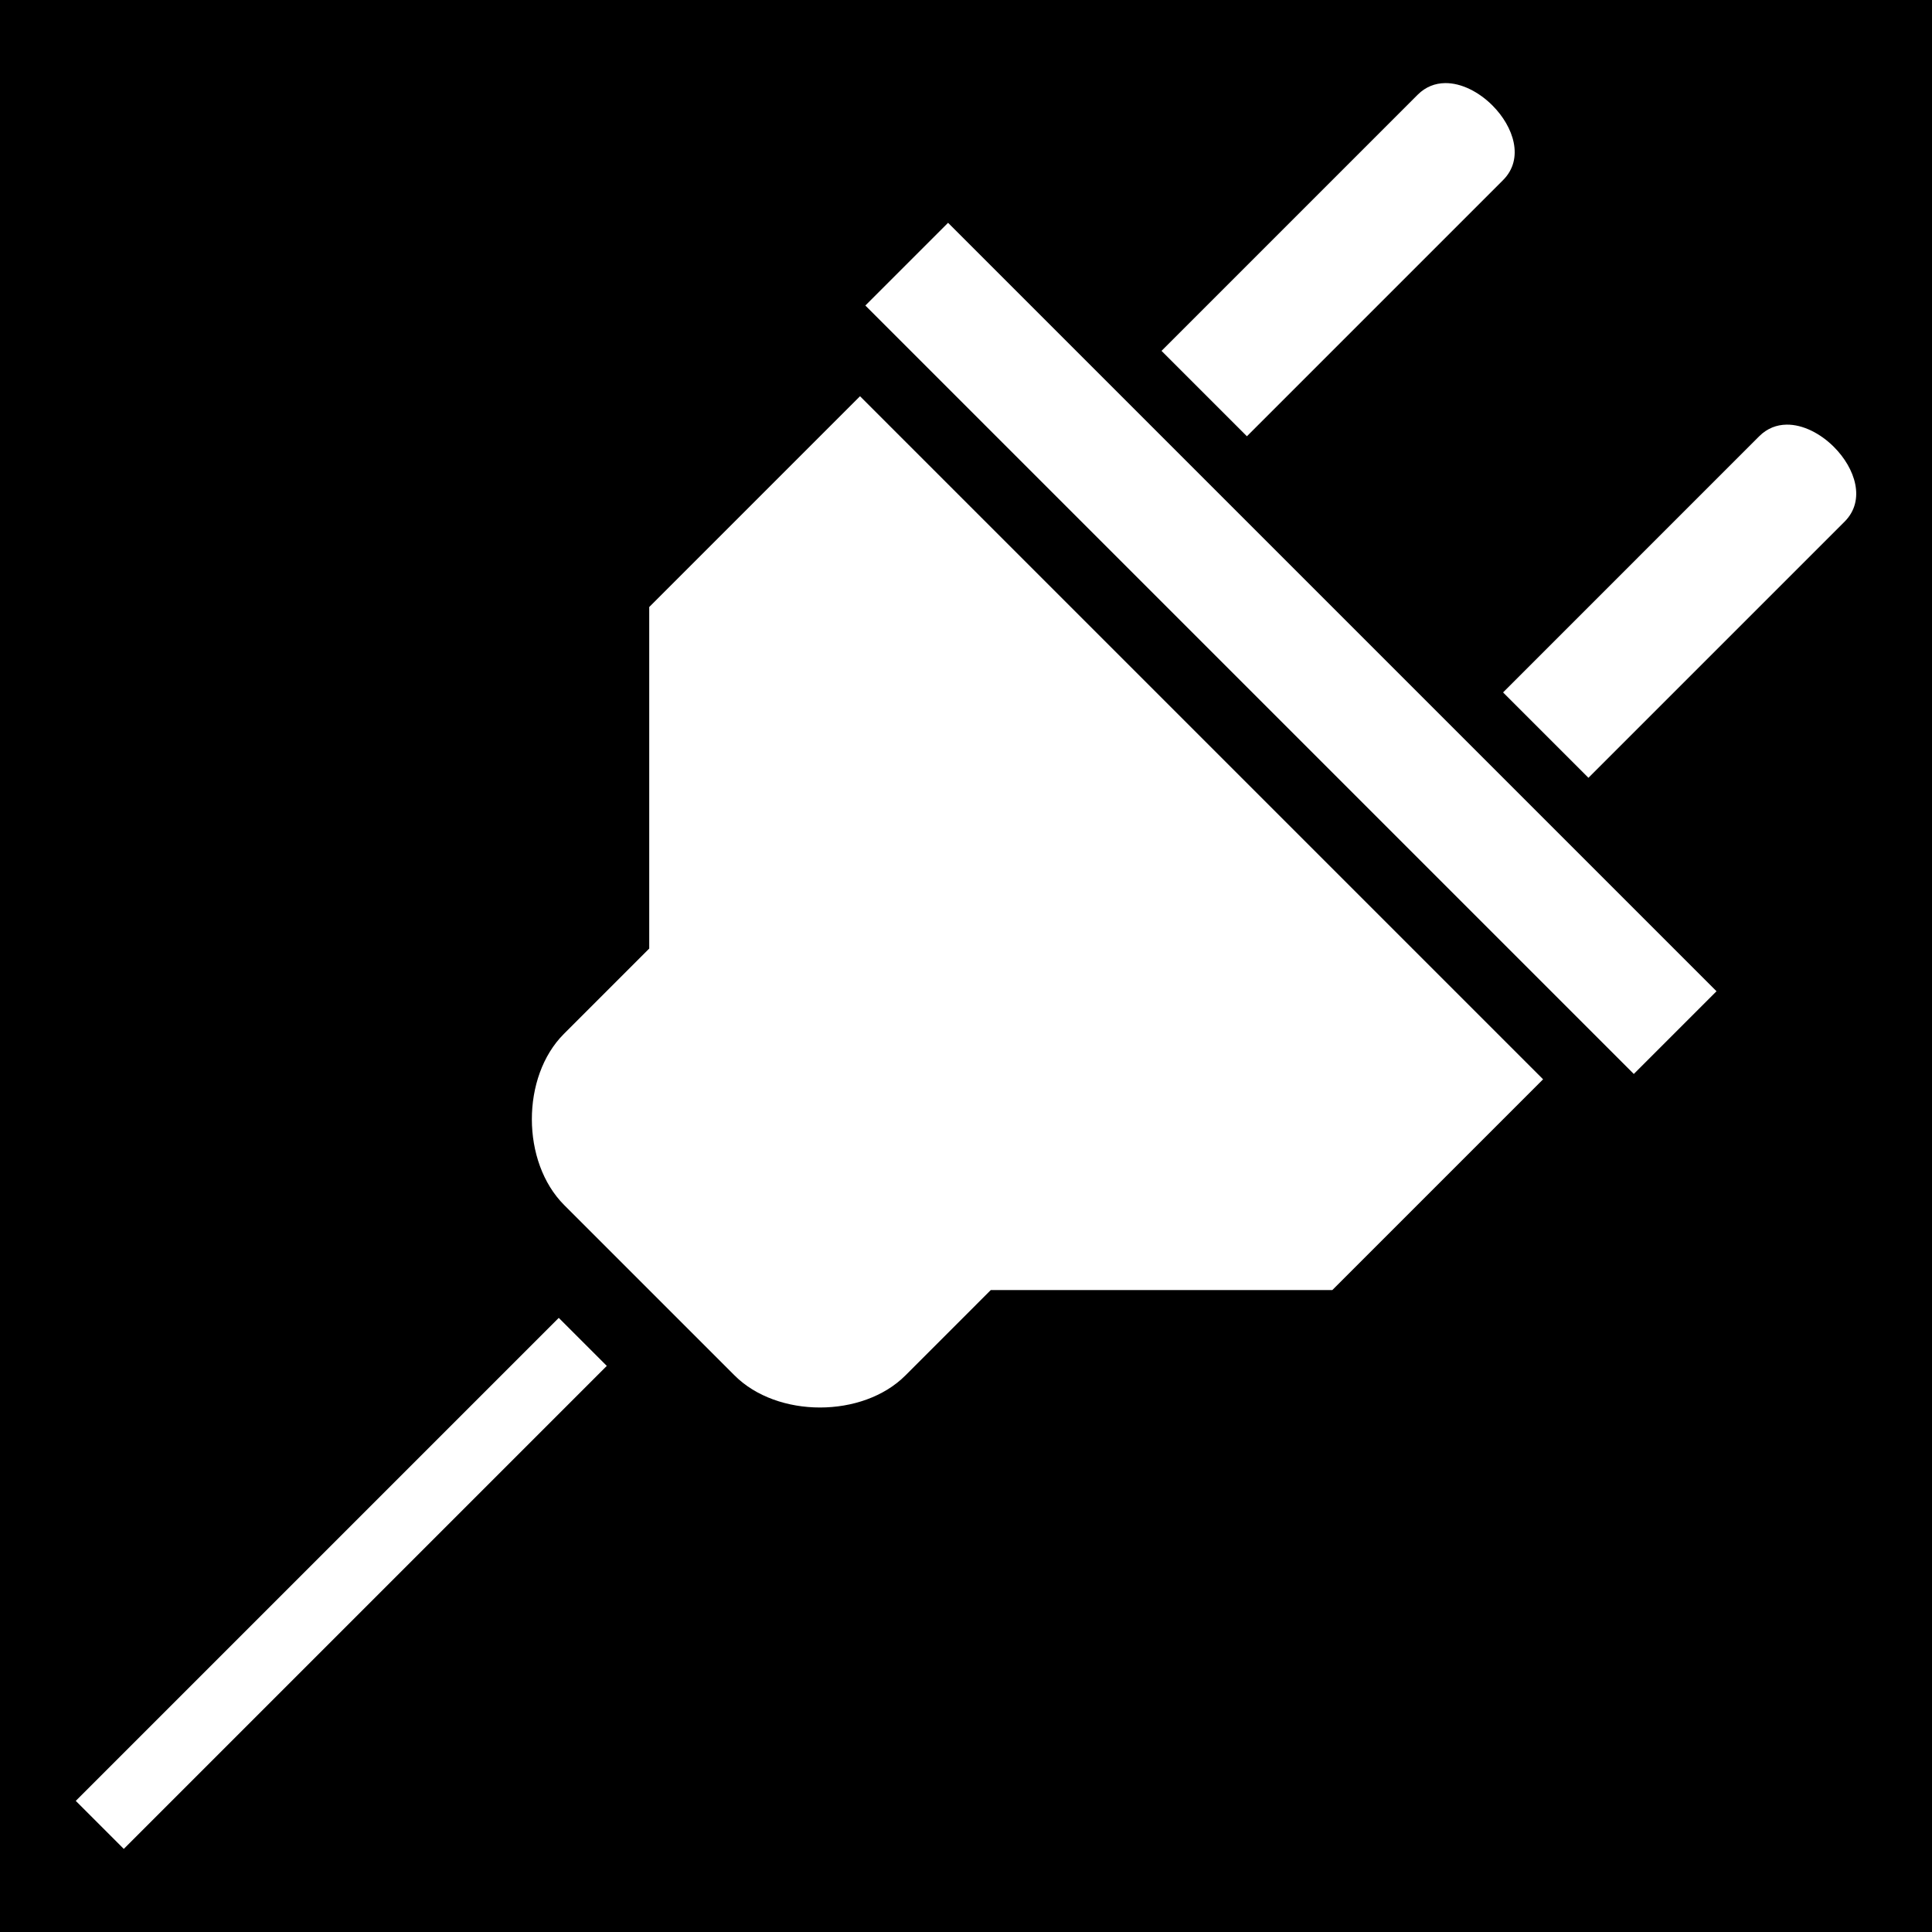
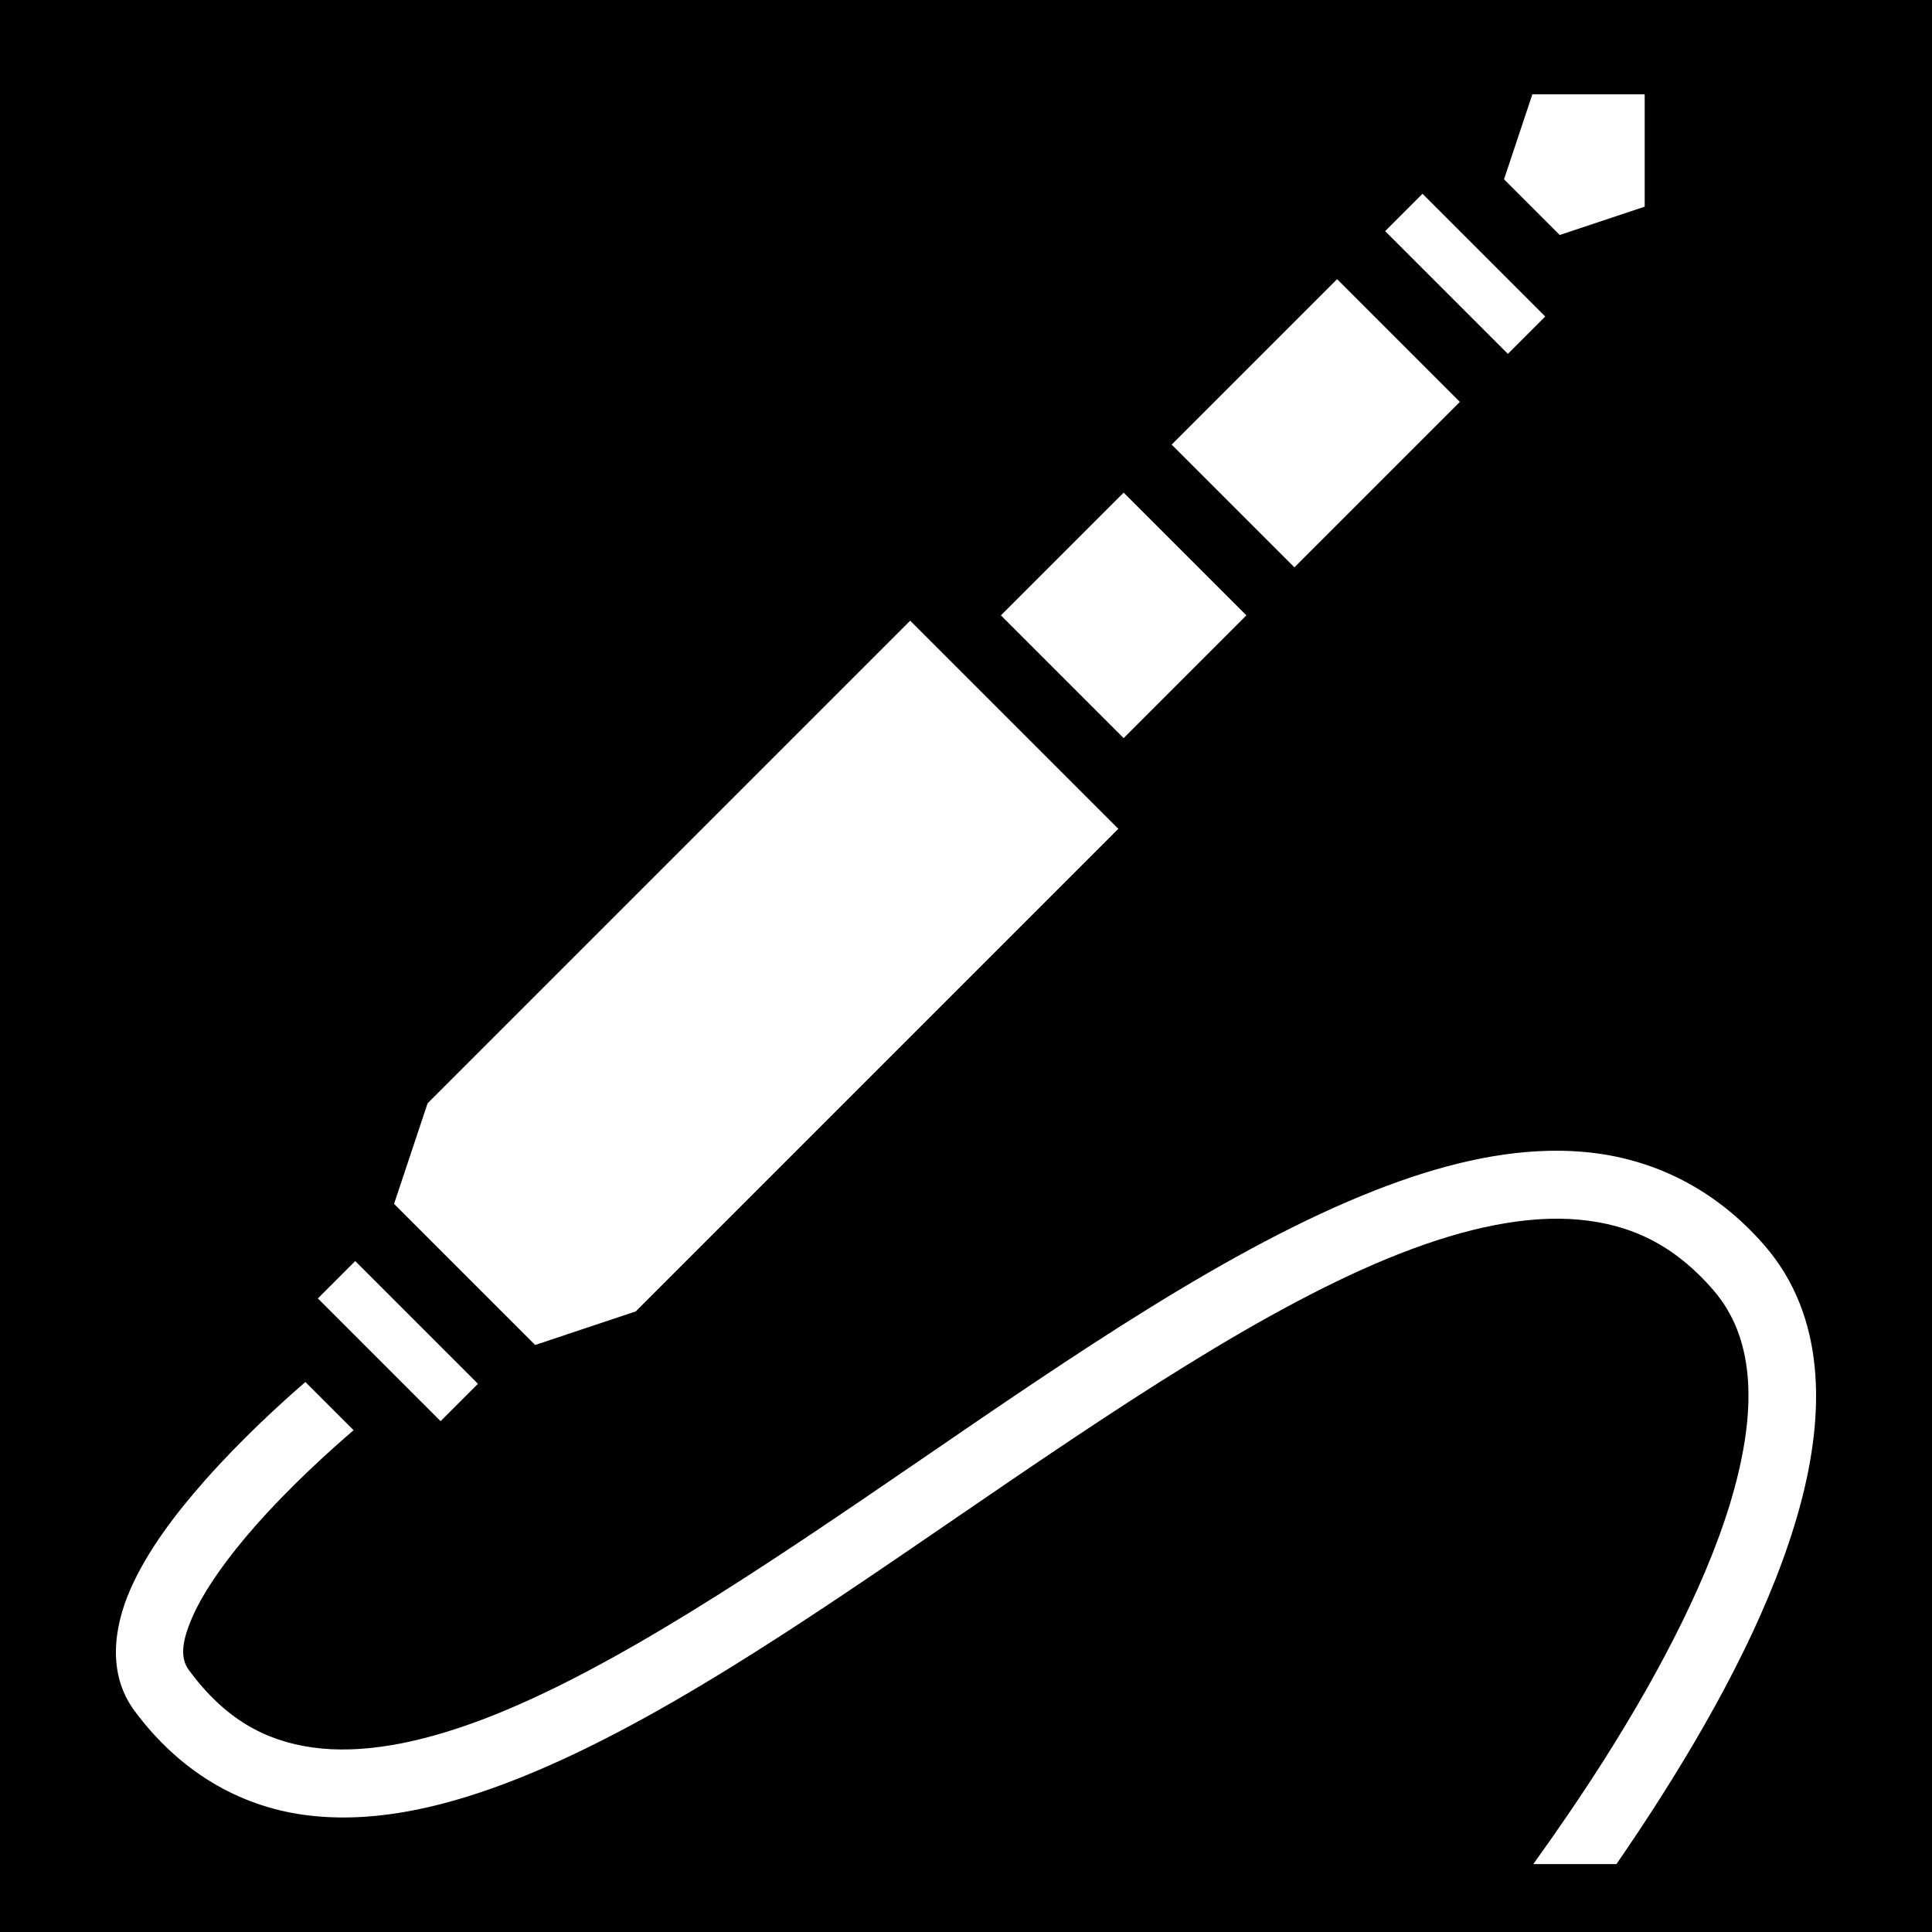
<svg xmlns="http://www.w3.org/2000/svg" viewBox="0 0 512 512">
  <path d="M0 0h512v512H0z" />
-   <path fill="#fff" d="M382.957 22.023c-2.618.033-5.138.96-7.26 3.082l-67.88 67.883 22.627 22.627 67.882-67.883c5.657-5.657 2.83-14.142-2.828-19.8-3.535-3.534-8.177-5.964-12.54-5.91zm-131.71 37.023l-21.92 21.92 203.648 203.647 21.92-21.92-11.315-11.315L262.56 70.36 251.25 59.047zm-23.335 45.96l-55.86 55.863v90.508l-22.628 22.63c-11.314 11.313-11.315 33.94.092 45.347l45.164 45.162c11.314 11.314 33.94 11.314 45.254 0l22.627-22.63h90.51l55.862-55.86-181.02-181.02zm245.555 7.527c-2.62.033-5.138.96-7.26 3.082l-67.88 67.883 22.626 22.626 67.883-67.882c5.657-5.657 2.83-14.142-2.828-19.8-3.536-3.535-8.177-5.965-12.54-5.91zM148.08 349.25l-128 128 12.727 12.728 128-128-12.727-12.727z" />
+   <path fill="#fff" d="M406.089 25l-7.504 22.51 14.764 14.763 22.51-7.503V25zm-29.113 26.354l-9.9 9.9 32.529 32.53 9.9-9.901zM354.349 73.98l-43.842 43.844 32.527 32.528 43.844-43.842zm-56.569 56.57l-32.529 32.528 32.53 32.53 32.527-32.53zm-56.568 33.94l-127.898 127.9-8.885 26.65 37.39 37.39 26.649-8.885 127.9-127.899zm172.22 140.47c-15.712-.182-32.101 3.876-48.947 10.47-38.503 15.071-79.972 43.684-120.955 71.744-40.982 28.06-81.503 55.562-115.634 68.5-17.066 6.469-32.346 9.213-45.063 7.424-12.717-1.79-23.226-7.591-32.74-20.45-2.186-2.954-2.233-6.994.928-14.197 3.16-7.203 9.496-15.948 16.576-23.982 9.554-10.843 20.15-20.342 26.11-25.446L80.932 366.25c-6.525 5.638-17.096 15.26-26.84 26.32C46.334 401.376 39 411.052 34.54 421.22c-4.46 10.166-6.082 22.447 1.084 32.133 11.935 16.13 27.625 25.165 44.701 27.568 17.077 2.403 35.185-1.305 53.95-8.418 37.53-14.226 78.436-42.415 119.423-70.479 40.988-28.063 82.028-56.008 117.348-69.834 17.66-6.912 33.746-10.223 47.43-8.962 13.683 1.26 25.137 6.61 35.58 18.666 10.647 12.29 11.662 30.245 5.558 52.644-6.103 22.4-19.359 47.936-34.41 71.668-6.132 9.67-12.54 19.006-18.865 27.797h22.037a567.751 567.751 0 0 0 12.027-18.156c15.598-24.593 29.667-51.22 36.577-76.576 6.91-25.358 6.628-50.753-9.319-69.163-13.168-15.201-29.804-23.17-47.535-24.802a83.568 83.568 0 0 0-6.693-.344zM94.135 334.198l-9.9 9.9 32.527 32.528 9.9-9.9z" />
</svg>
